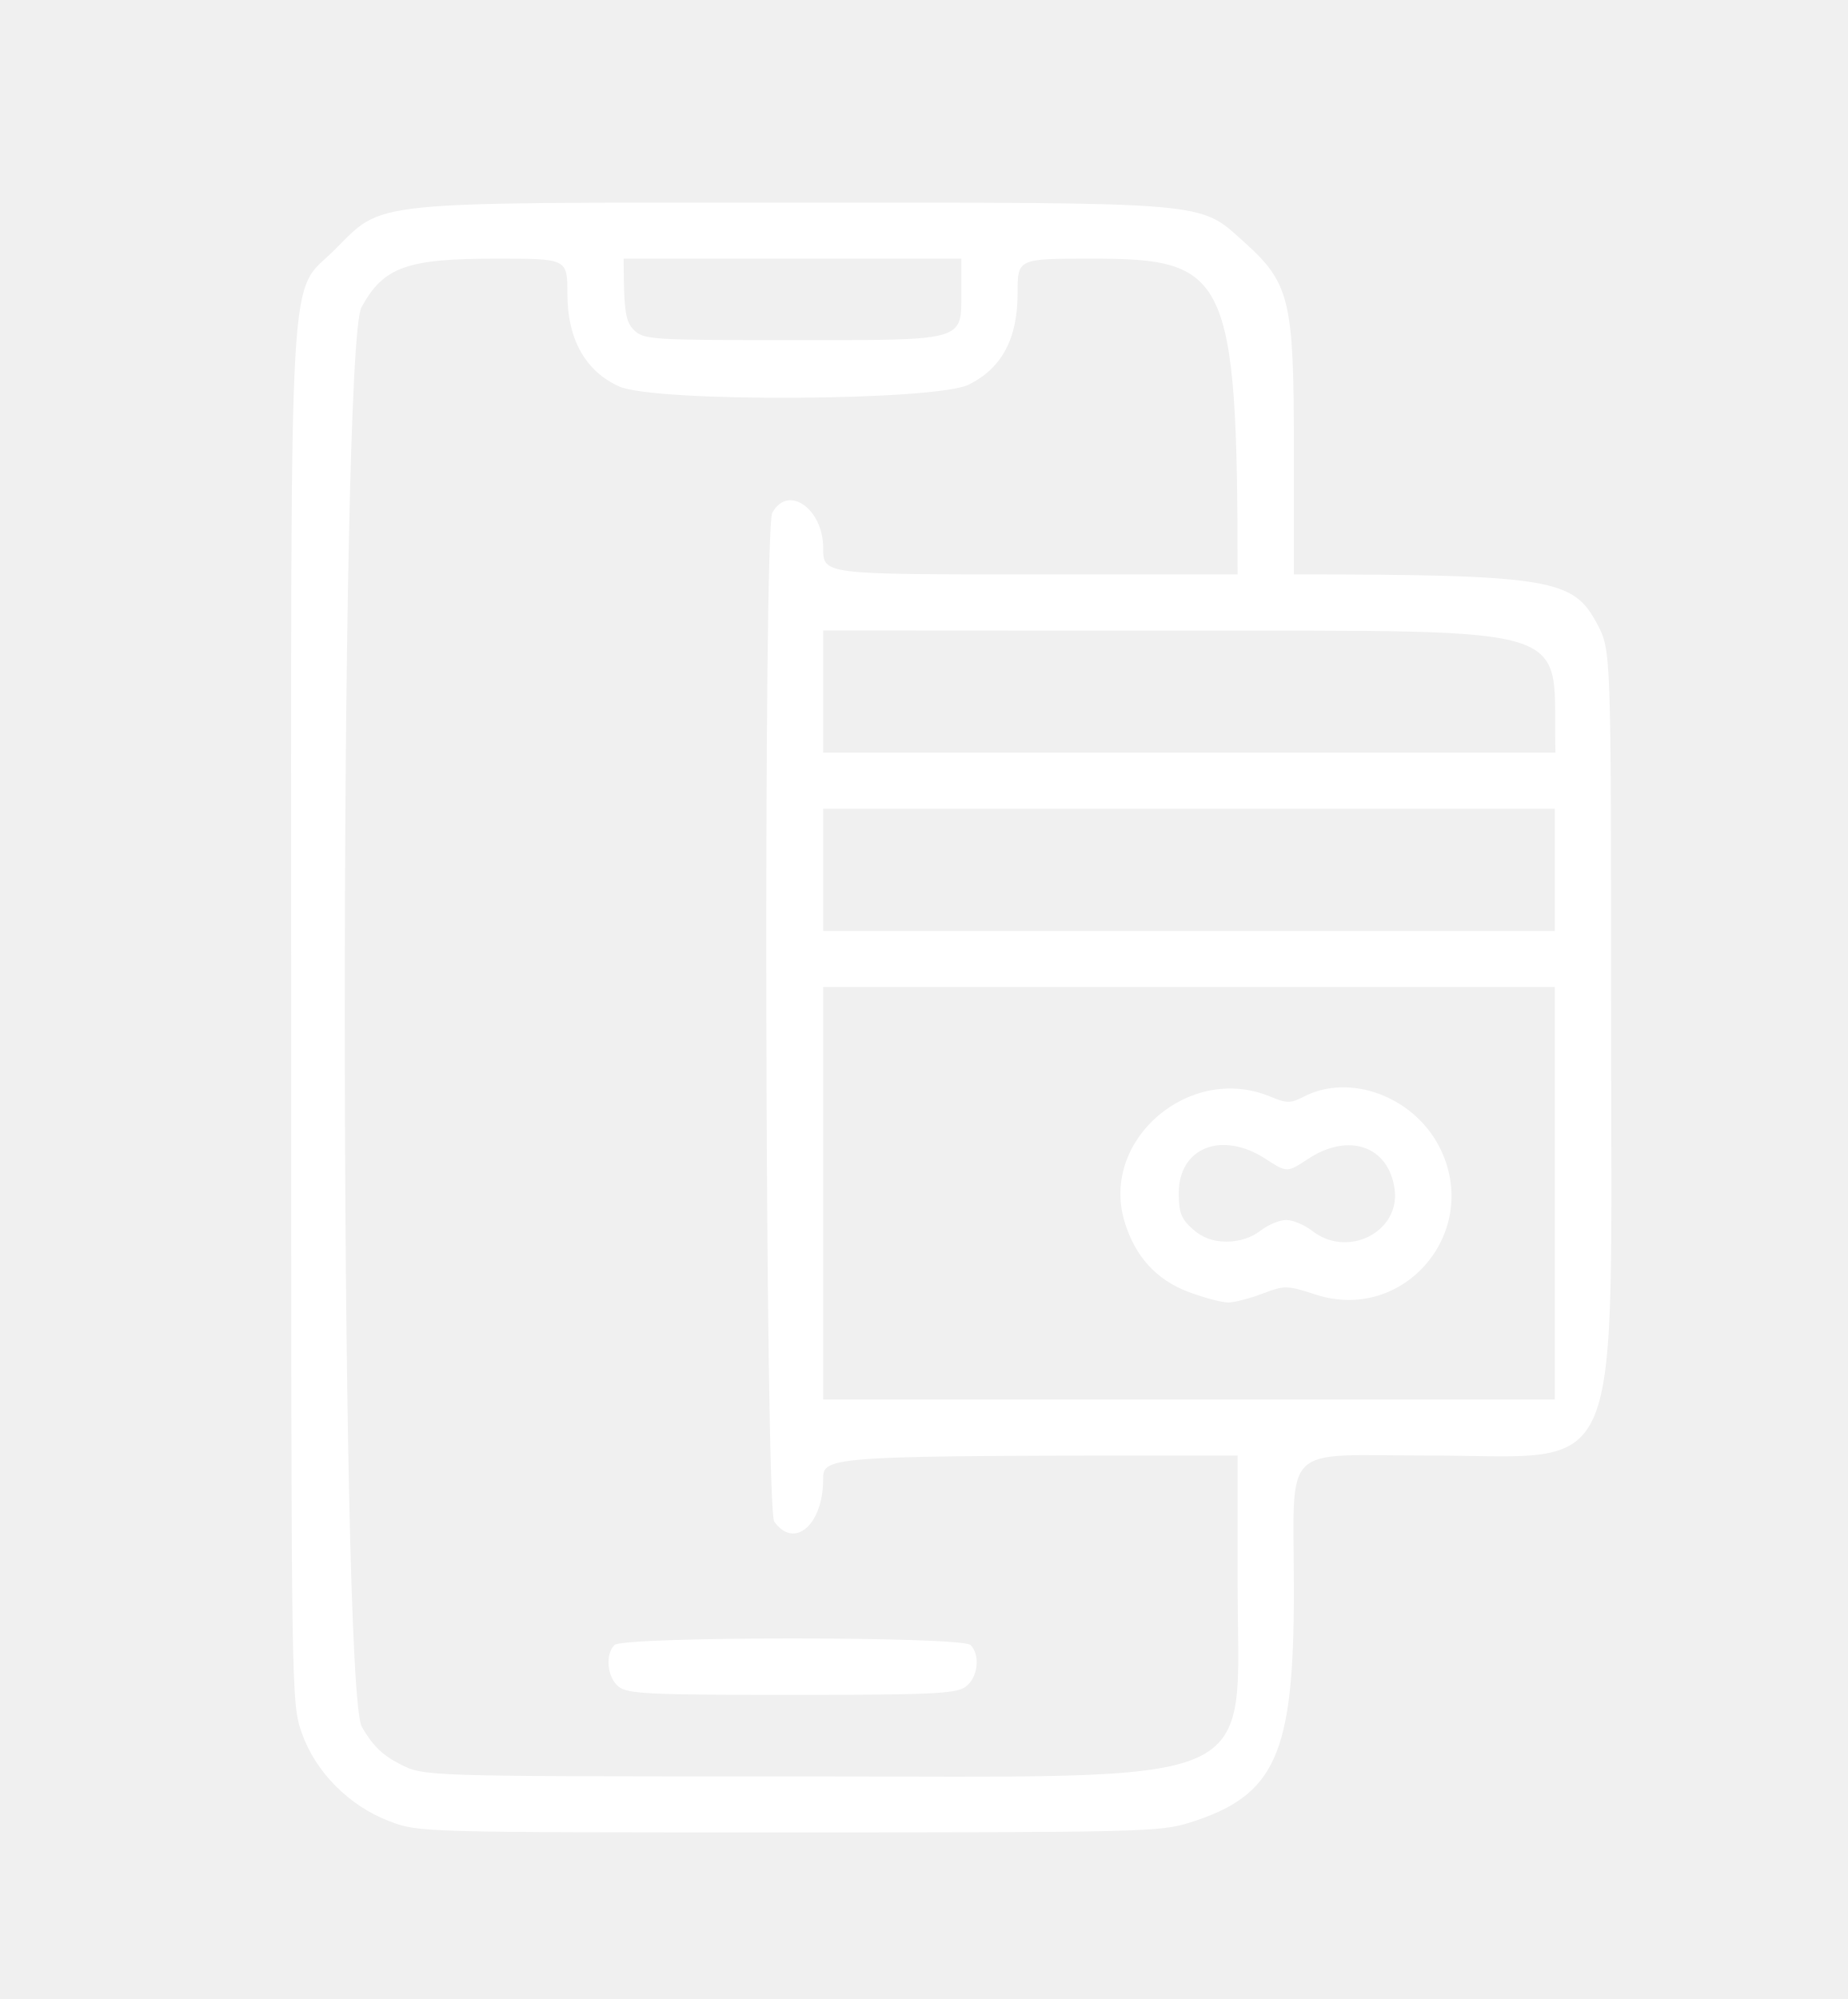
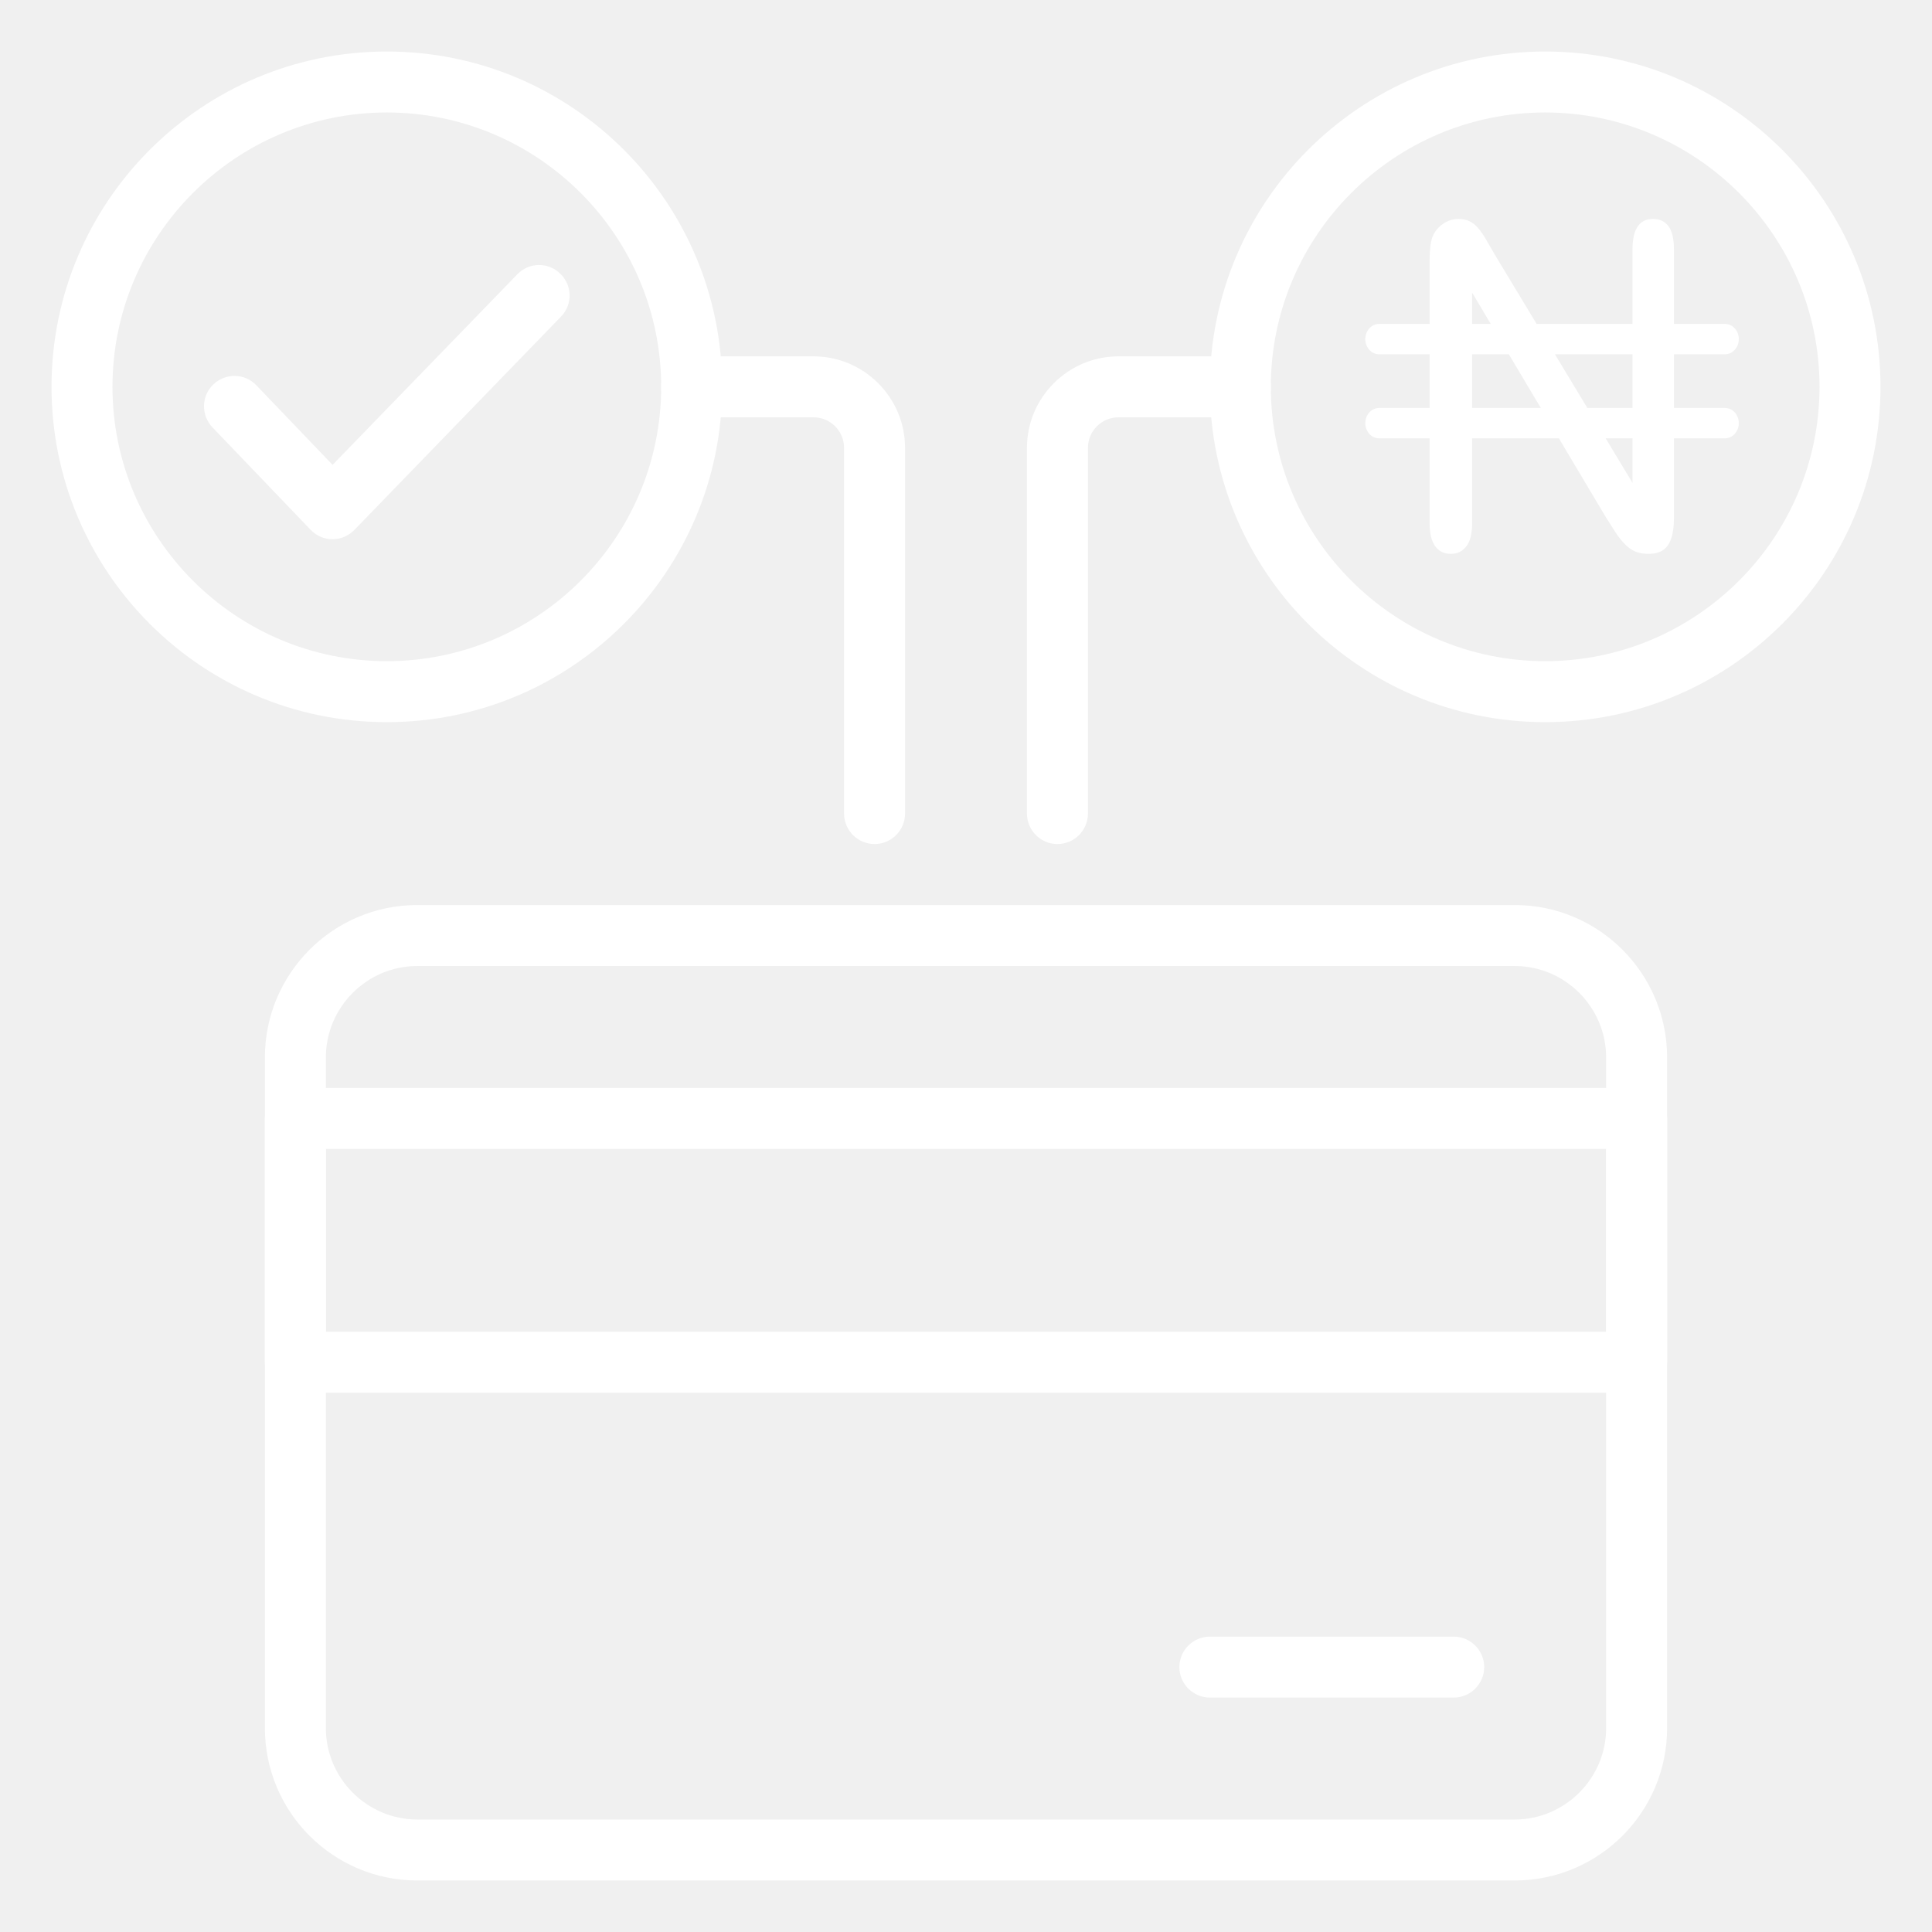
- <svg xmlns="http://www.w3.org/2000/svg" width="146" height="158" viewBox="0 0 146 158" fill="none">
-   <g clip-path="url(#clip0_459_11081)">
-     <path d="M23.841 136.948C23.02 134.593 23.012 133.993 23.012 80.452C23.008 18.671 22.737 23.445 26.453 19.742C30.371 15.837 28.669 16.014 62.565 16.014C95.835 16.014 94.748 15.921 98.261 19.069C101.945 22.366 102.26 23.655 102.26 35.377V45.401C122.773 45.401 124.362 45.82 126.218 49.294C127.33 51.371 127.33 51.371 127.33 80.211C127.33 118.205 128.632 115.045 112.959 115.045C101.051 115.045 102.26 113.837 102.26 125.745C102.26 138.707 100.813 141.924 94.02 144.062C91.691 144.794 90.045 144.834 62.339 144.834C33.295 144.834 33.105 144.83 30.792 143.957C27.597 142.749 24.929 140.06 23.841 136.948ZM97.812 125.036V115.045C65.06 115.045 65.06 115.045 65.056 116.957C65.052 120.528 62.764 122.488 61.191 120.266C60.463 119.243 60.309 41.887 61.033 40.542C62.262 38.256 65.06 40.184 65.06 43.32C65.06 45.401 65.06 45.401 81.436 45.401H97.812C97.812 21.589 96.955 20.442 86.272 20.442C80.425 20.442 80.425 20.442 80.425 23.159C80.43 26.766 79.184 29.097 76.564 30.402C73.952 31.702 51.802 31.819 48.947 30.55C46.278 29.363 44.843 26.807 44.843 23.236C44.843 20.442 44.843 20.442 39.243 20.442C32.134 20.442 30.311 21.098 28.568 24.291C26.793 27.539 26.817 133.365 28.596 136.485C29.433 137.955 30.238 138.74 31.629 139.444C33.521 140.406 33.521 140.406 62.4 140.406C100.809 140.406 97.812 141.707 97.812 125.036ZM65.06 110.616H122.882V78.009H65.06V110.616ZM65.06 73.581H122.882V63.919H65.06V73.581ZM122.935 59.491C122.627 49.274 125.902 49.861 92.859 49.845L65.06 49.829V59.491H122.935ZM75.978 23.035V20.442H49.291C49.291 24.738 49.469 25.45 50.099 26.078C50.872 26.847 51.446 26.883 62.545 26.883C76.43 26.883 75.978 27.012 75.978 23.035Z" fill="white" fill-opacity="0.988" />
-     <path d="M88.876 96.556C86.935 90.099 94.019 84.02 100.396 86.673C101.71 87.22 101.993 87.22 103.053 86.673C106.684 84.805 111.693 86.657 113.744 90.618C117.172 97.26 111.018 104.619 103.958 102.316C101.722 101.588 101.532 101.584 99.814 102.236C98.823 102.614 97.606 102.936 97.105 102.948C96.603 102.96 95.172 102.582 93.918 102.111C91.383 101.153 89.705 99.305 88.876 96.556ZM99.603 97.284C100.206 96.813 101.128 96.427 101.654 96.427C102.179 96.427 103.101 96.813 103.704 97.284C106.51 99.482 110.679 97.377 110.222 93.991C109.761 90.594 106.603 89.483 103.396 91.592C101.718 92.699 101.718 92.699 100.016 91.592C96.567 89.354 93.162 90.702 93.162 94.305C93.162 95.839 93.36 96.35 94.274 97.156C95.042 97.836 95.867 98.138 96.951 98.138C97.93 98.138 98.92 97.82 99.603 97.284Z" fill="white" fill-opacity="0.988" />
-     <path d="M48.563 130.02C49.258 129.328 76.01 129.328 76.706 130.02C77.51 130.821 77.284 132.649 76.293 133.337C75.525 133.873 73.519 133.965 62.545 133.965C51.268 133.965 49.598 133.885 48.886 133.309C47.989 132.581 47.811 130.769 48.563 130.02Z" fill="white" fill-opacity="0.988" />
-   </g>
-   <defs>
-     <clipPath id="clip0_459_11081">
-       <rect width="145" height="157" fill="white" transform="translate(0.389648 0.373047)" />
-     </clipPath>
-   </defs>
+ <svg xmlns="http://www.w3.org/2000/svg" width="150" height="150" viewBox="0 0 150 150" fill="none">
+   <path d="M117.6 146H32.4C25.868 146 20.567 140.699 20.567 134.167V82.1C20.567 75.568 25.868 70.267 32.4 70.267H117.6C124.132 70.267 129.433 75.568 129.433 82.1V134.167C129.433 140.699 124.132 146 117.6 146ZM32.4 75C28.495 75 25.3 78.195 25.3 82.1V134.167C25.3 138.072 28.495 141.267 32.4 141.267H117.6C121.505 141.267 124.7 138.072 124.7 134.167V82.1C124.7 78.195 121.505 75 117.6 75H32.4Z" fill="white" />
+   <path d="M127.067 108.133H22.933C21.632 108.133 20.567 107.068 20.567 105.767V86.833C20.567 85.532 21.632 84.467 22.933 84.467H127.067C128.368 84.467 129.433 85.532 129.433 86.833V105.767C129.433 107.068 128.368 108.133 127.067 108.133ZM25.3 103.4H124.7V89.2H25.3V103.4Z" fill="white" />
+   <path d="M30.033 56.067C15.668 56.067 4 44.399 4 30.033C4 15.668 15.668 4 30.033 4C44.399 4 56.067 15.668 56.067 30.033C56.067 44.399 44.399 56.067 30.033 56.067ZM30.033 8.733C18.295 8.733 8.733 18.295 8.733 30.033C8.733 41.772 18.295 51.333 30.033 51.333C41.772 51.333 51.333 41.772 51.333 30.033C51.333 18.295 41.772 8.733 30.033 8.733Z" fill="white" />
+   <path d="M119.967 56.067C105.601 56.067 93.933 44.399 93.933 30.033C93.933 15.668 105.601 4 119.967 4C134.332 4 146 15.668 146 30.033C146 44.399 134.332 56.067 119.967 56.067ZM119.967 8.733C108.228 8.733 98.667 18.295 98.667 30.033C98.667 41.772 108.228 51.333 119.967 51.333C131.705 51.333 141.267 41.772 141.267 30.033C141.267 18.295 131.705 8.733 119.967 8.733Z" fill="white" />
+   <path d="M133.923 31.674H129.964V27.507H133.923C134.518 27.507 135 26.979 135 26.328C135 25.676 134.518 25.148 133.923 25.148H129.964V19.367C129.964 18.523 129.812 17.903 129.512 17.526C129.227 17.167 128.851 17 128.332 17C127.836 17 127.475 17.166 127.196 17.523C126.899 17.9 126.748 18.521 126.748 19.367V25.149H119.302L116.136 19.902C115.865 19.433 115.61 18.995 115.362 18.574C115.14 18.195 114.922 17.886 114.717 17.655C114.536 17.451 114.328 17.293 114.086 17.172C113.858 17.058 113.567 17 113.224 17C112.785 17 112.387 17.132 112.006 17.402C111.629 17.669 111.369 18 111.21 18.412C111.07 18.804 110.996 19.405 110.996 20.181V25.148H107.077C106.482 25.149 106 25.677 106 26.328C106 26.98 106.482 27.507 107.077 27.507H110.996V31.674H107.077C106.482 31.674 106 32.202 106 32.854C106 33.505 106.482 34.032 107.077 34.032H110.996V40.633C110.996 41.453 111.153 42.066 111.464 42.455C111.76 42.827 112.136 42.999 112.645 42.999C113.137 42.999 113.509 42.826 113.818 42.454C114.134 42.072 114.294 41.46 114.294 40.633V34.032H121.032L124.679 40.156C124.932 40.561 125.194 40.969 125.455 41.37C125.691 41.73 125.948 42.047 126.219 42.312C126.463 42.551 126.725 42.727 126.997 42.834C127.277 42.944 127.605 43 127.968 43C128.954 43 129.964 42.669 129.964 40.217V34.032H133.923C134.518 34.032 135 33.504 135 32.853C135 32.202 134.518 31.674 133.923 31.674ZM126.748 27.507V31.673H123.24L120.726 27.507H126.748ZM114.294 22.719L115.741 25.148H114.294V22.719ZM114.294 31.674V27.507H117.146L119.628 31.674H114.294ZM126.748 37.489L124.663 34.032H126.748V37.489Z" fill="white" />
+   <path d="M82.1 65.533C80.798 65.533 79.733 64.468 79.733 63.167V34.767C79.733 30.862 82.928 27.667 86.833 27.667H96.3C97.602 27.667 98.667 28.732 98.667 30.033C98.667 31.335 97.602 32.4 96.3 32.4H86.833C85.532 32.4 84.467 33.465 84.467 34.767V63.167C84.467 64.468 83.402 65.533 82.1 65.533Z" fill="white" />
+   <path d="M67.9 65.533C66.598 65.533 65.533 64.468 65.533 63.167V34.767C65.533 33.465 64.468 32.4 63.167 32.4H53.7C52.398 32.4 51.333 31.335 51.333 30.033C51.333 28.732 52.398 27.667 53.7 27.667H63.167C67.072 27.667 70.267 30.862 70.267 34.767V63.167C70.267 64.468 69.202 65.533 67.9 65.533Z" fill="white" />
+   <path d="M25.821 41.867C25.182 41.867 24.566 41.606 24.117 41.133L16.496 33.181C15.597 32.234 15.62 30.743 16.567 29.844C17.514 28.945 19.005 28.968 19.904 29.915L25.821 36.092L40.163 21.3C41.062 20.354 42.577 20.33 43.5 21.253C44.446 22.152 44.47 23.667 43.547 24.59L27.501 41.157C27.051 41.606 26.436 41.867 25.797 41.867H25.821Z" fill="white" />
+   <path d="M112.867 131.8H93.933C92.632 131.8 91.567 130.735 91.567 129.433C91.567 128.132 92.632 127.067 93.933 127.067H112.867C114.168 127.067 115.233 128.132 115.233 129.433C115.233 130.735 114.168 131.8 112.867 131.8Z" fill="white" />
</svg>
